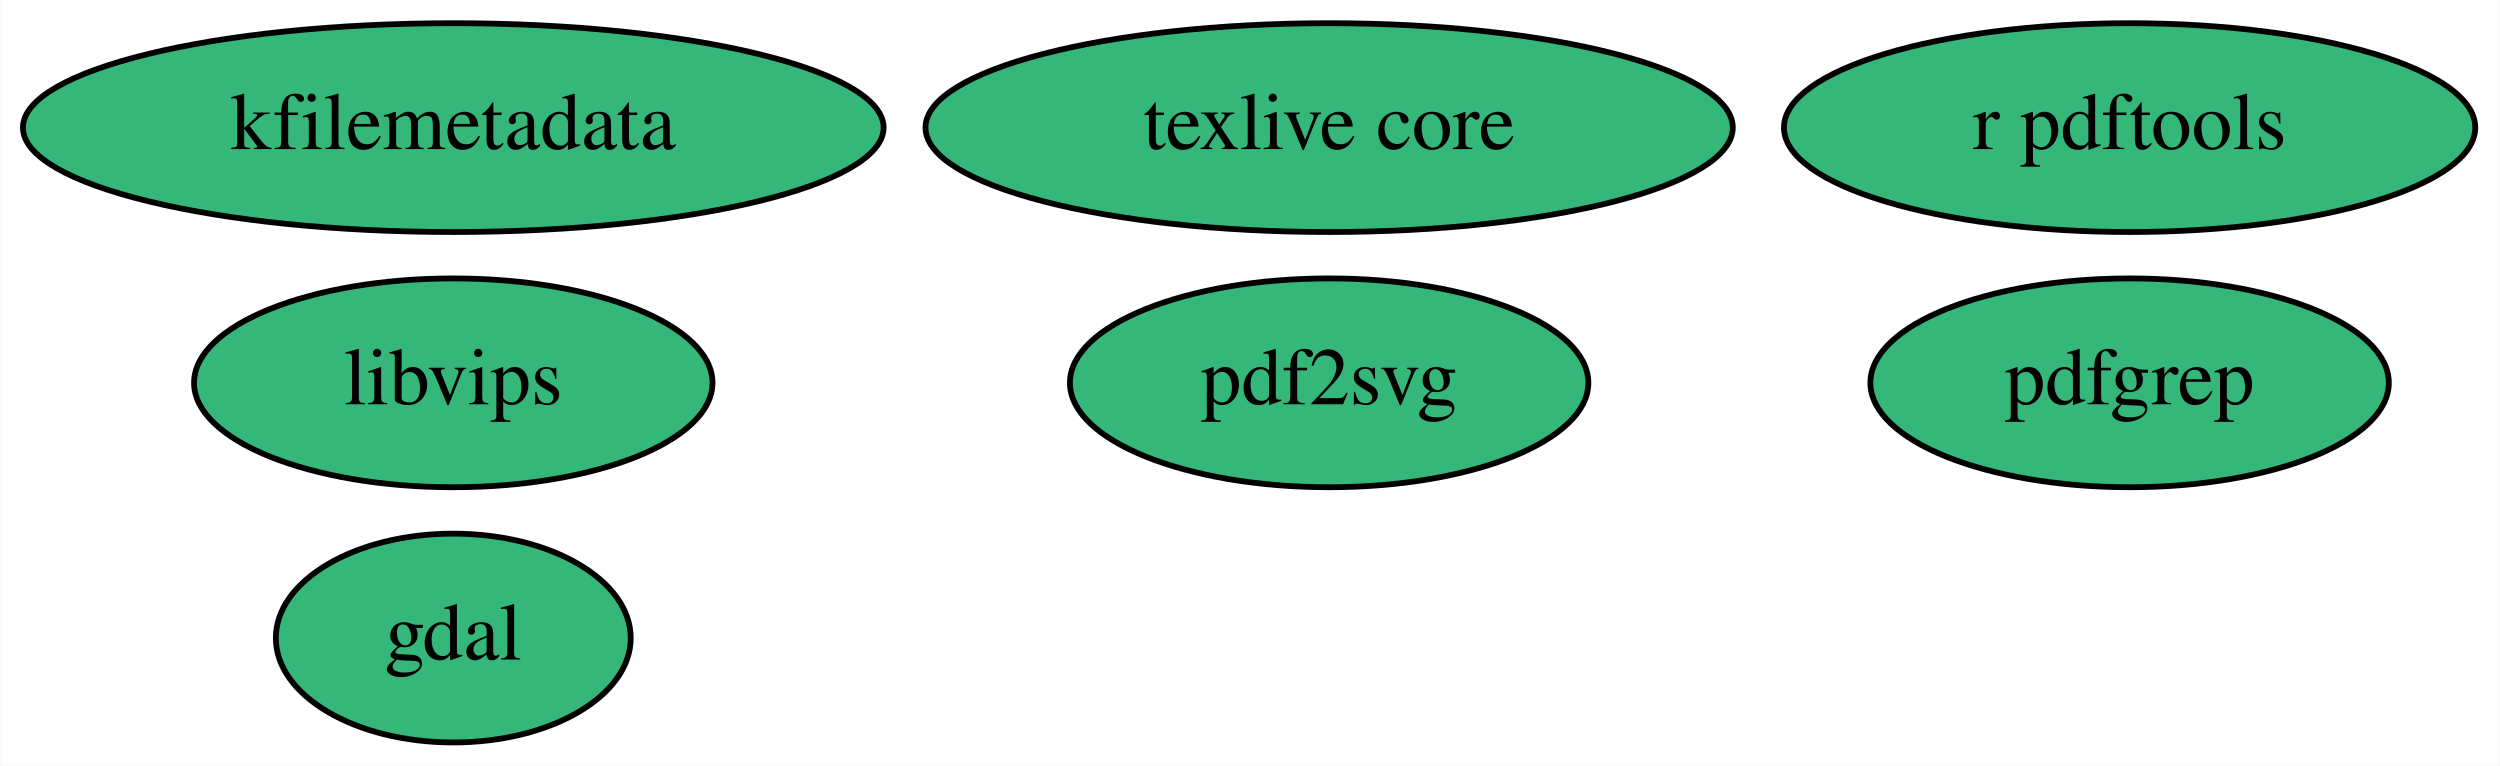
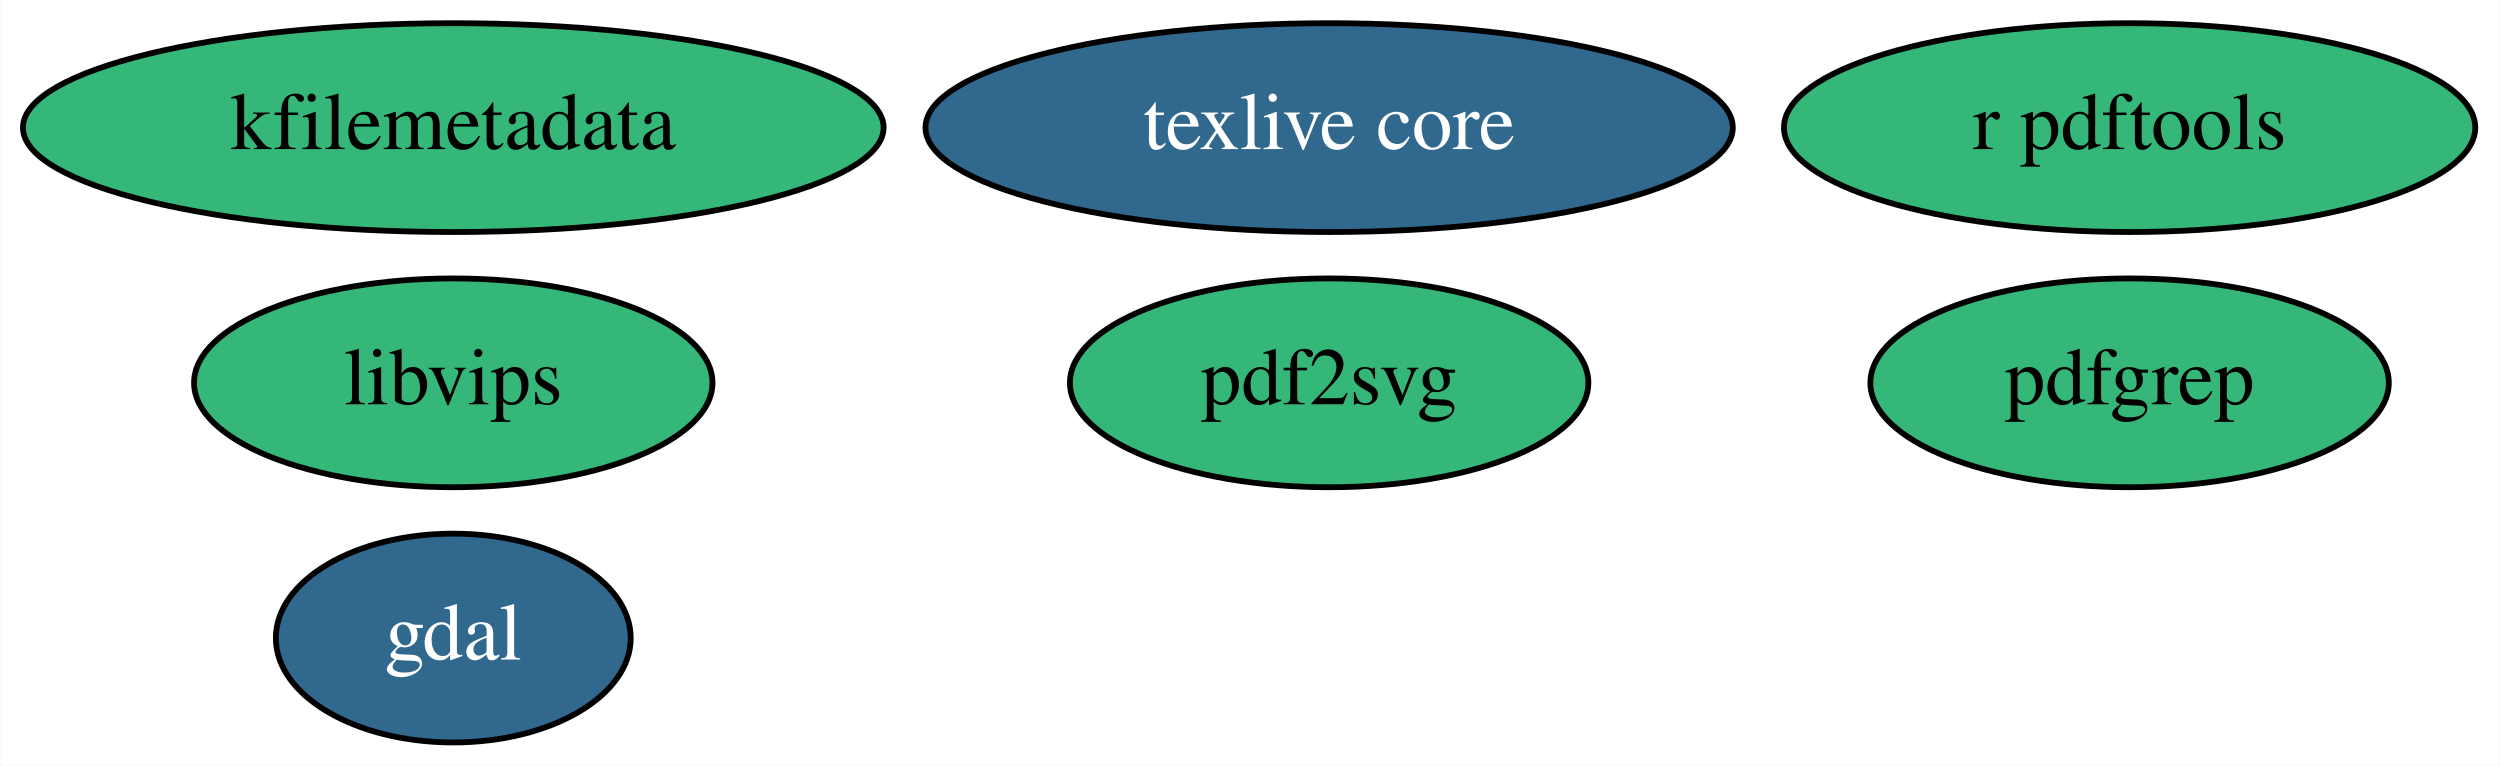
<svg xmlns="http://www.w3.org/2000/svg" xmlns:xlink="http://www.w3.org/1999/xlink" width="431pt" height="132pt" viewBox="0.00 0.00 430.89 132.00">
  <g id="graph0" class="graph" transform="scale(1 1) rotate(0) translate(4 128)">
    <polygon fill="white" stroke="transparent" points="-4,4 -4,-128 426.89,-128 426.89,4 -4,4" />
    <g id="node1" class="node">
      <g id="a_node1">
-         <a xlink:href="https://github.com/conda-forge/gdal-feedstock" xlink:title="gdal">
-           <ellipse fill="#35b779" stroke="black" cx="74.09" cy="-18" rx="30.59" ry="18" />
-           <text text-anchor="middle" x="74.09" y="-14.3" font-family="Times,serif" font-size="14.00">gdal</text>
+         <a xlink:href="https://github.com/conda-forge/gdal-feedstock/pull/397" xlink:title="gdal">
+           <ellipse fill="#31688e" stroke="black" cx="74.09" cy="-18" rx="30.59" ry="18" />
+           <text text-anchor="middle" x="74.09" y="-14.3" font-family="Times,serif" font-size="14.00" fill="white">gdal</text>
        </a>
      </g>
    </g>
    <g id="node2" class="node">
      <g id="a_node2">
-         <a xlink:href="https://github.com/conda-forge/texlive-core-feedstock" xlink:title="texlive core">
-           <ellipse fill="#35b779" stroke="black" cx="225.09" cy="-106" rx="69.59" ry="18" />
-           <text text-anchor="middle" x="225.09" y="-102.3" font-family="Times,serif" font-size="14.00">texlive core</text>
+         <a xlink:href="https://github.com/conda-forge/texlive-core-feedstock/pull/39" xlink:title="texlive core">
+           <ellipse fill="#31688e" stroke="black" cx="225.09" cy="-106" rx="69.59" ry="18" />
+           <text text-anchor="middle" x="225.09" y="-102.3" font-family="Times,serif" font-size="14.00" fill="white">texlive core</text>
        </a>
      </g>
    </g>
    <g id="node3" class="node">
      <g id="a_node3">
        <a xlink:href="https://github.com/conda-forge/r-pdftools-feedstock" xlink:title="r pdftools">
          <ellipse fill="#35b779" stroke="black" cx="363.09" cy="-106" rx="59.59" ry="18" />
          <text text-anchor="middle" x="363.09" y="-102.3" font-family="Times,serif" font-size="14.00">r pdftools</text>
        </a>
      </g>
    </g>
    <g id="node4" class="node">
      <g id="a_node4">
        <a xlink:href="https://github.com/conda-forge/libvips-feedstock" xlink:title="libvips">
          <ellipse fill="#35b779" stroke="black" cx="74.09" cy="-62" rx="44.69" ry="18" />
          <text text-anchor="middle" x="74.09" y="-58.3" font-family="Times,serif" font-size="14.00">libvips</text>
        </a>
      </g>
    </g>
    <g id="node5" class="node">
      <g id="a_node5">
        <a xlink:href="https://github.com/conda-forge/kfilemetadata-feedstock" xlink:title="kfilemetadata">
          <ellipse fill="#35b779" stroke="black" cx="74.09" cy="-106" rx="74.19" ry="18" />
          <text text-anchor="middle" x="74.09" y="-102.3" font-family="Times,serif" font-size="14.00">kfilemetadata</text>
        </a>
      </g>
    </g>
    <g id="node6" class="node">
      <g id="a_node6">
        <a xlink:href="https://github.com/conda-forge/pdf2svg-feedstock" xlink:title="pdf2svg">
          <ellipse fill="#35b779" stroke="black" cx="225.09" cy="-62" rx="44.69" ry="18" />
          <text text-anchor="middle" x="225.09" y="-58.3" font-family="Times,serif" font-size="14.00">pdf2svg</text>
        </a>
      </g>
    </g>
    <g id="node7" class="node">
      <g id="a_node7">
        <a xlink:href="https://github.com/conda-forge/pdfgrep-feedstock" xlink:title="pdfgrep">
          <ellipse fill="#35b779" stroke="black" cx="363.09" cy="-62" rx="44.69" ry="18" />
          <text text-anchor="middle" x="363.09" y="-58.3" font-family="Times,serif" font-size="14.00">pdfgrep</text>
        </a>
      </g>
    </g>
  </g>
</svg>
